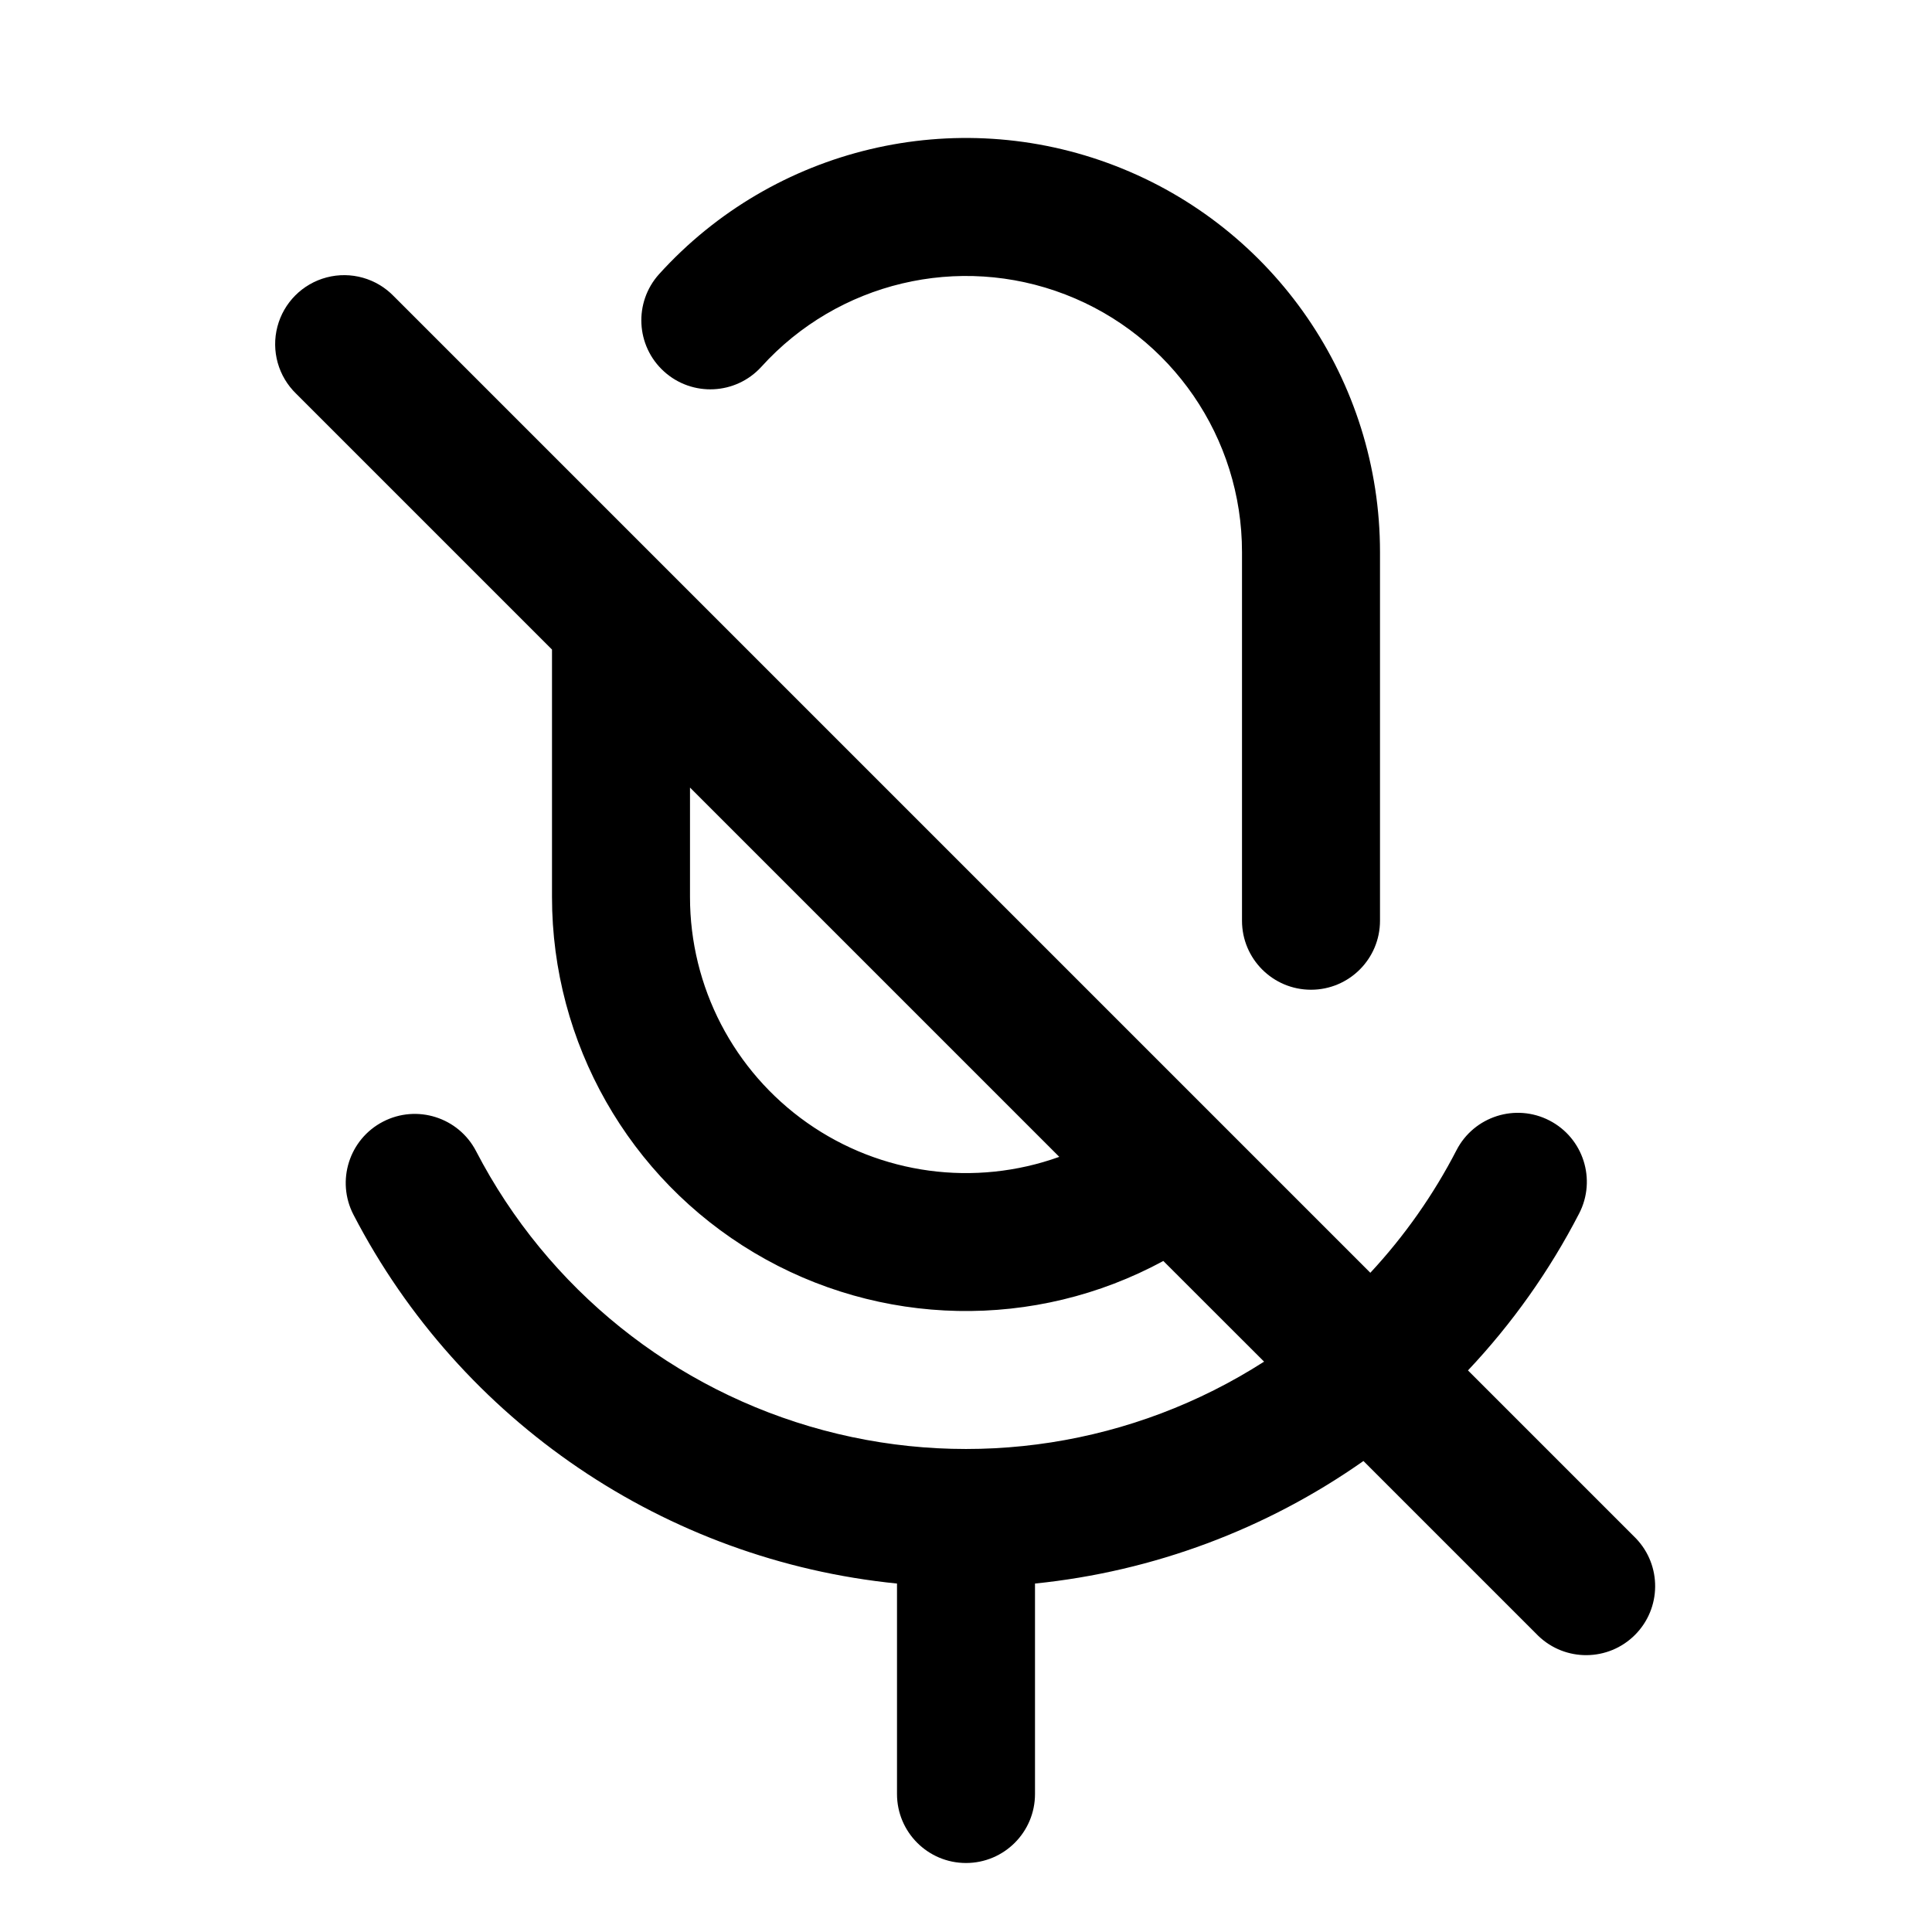
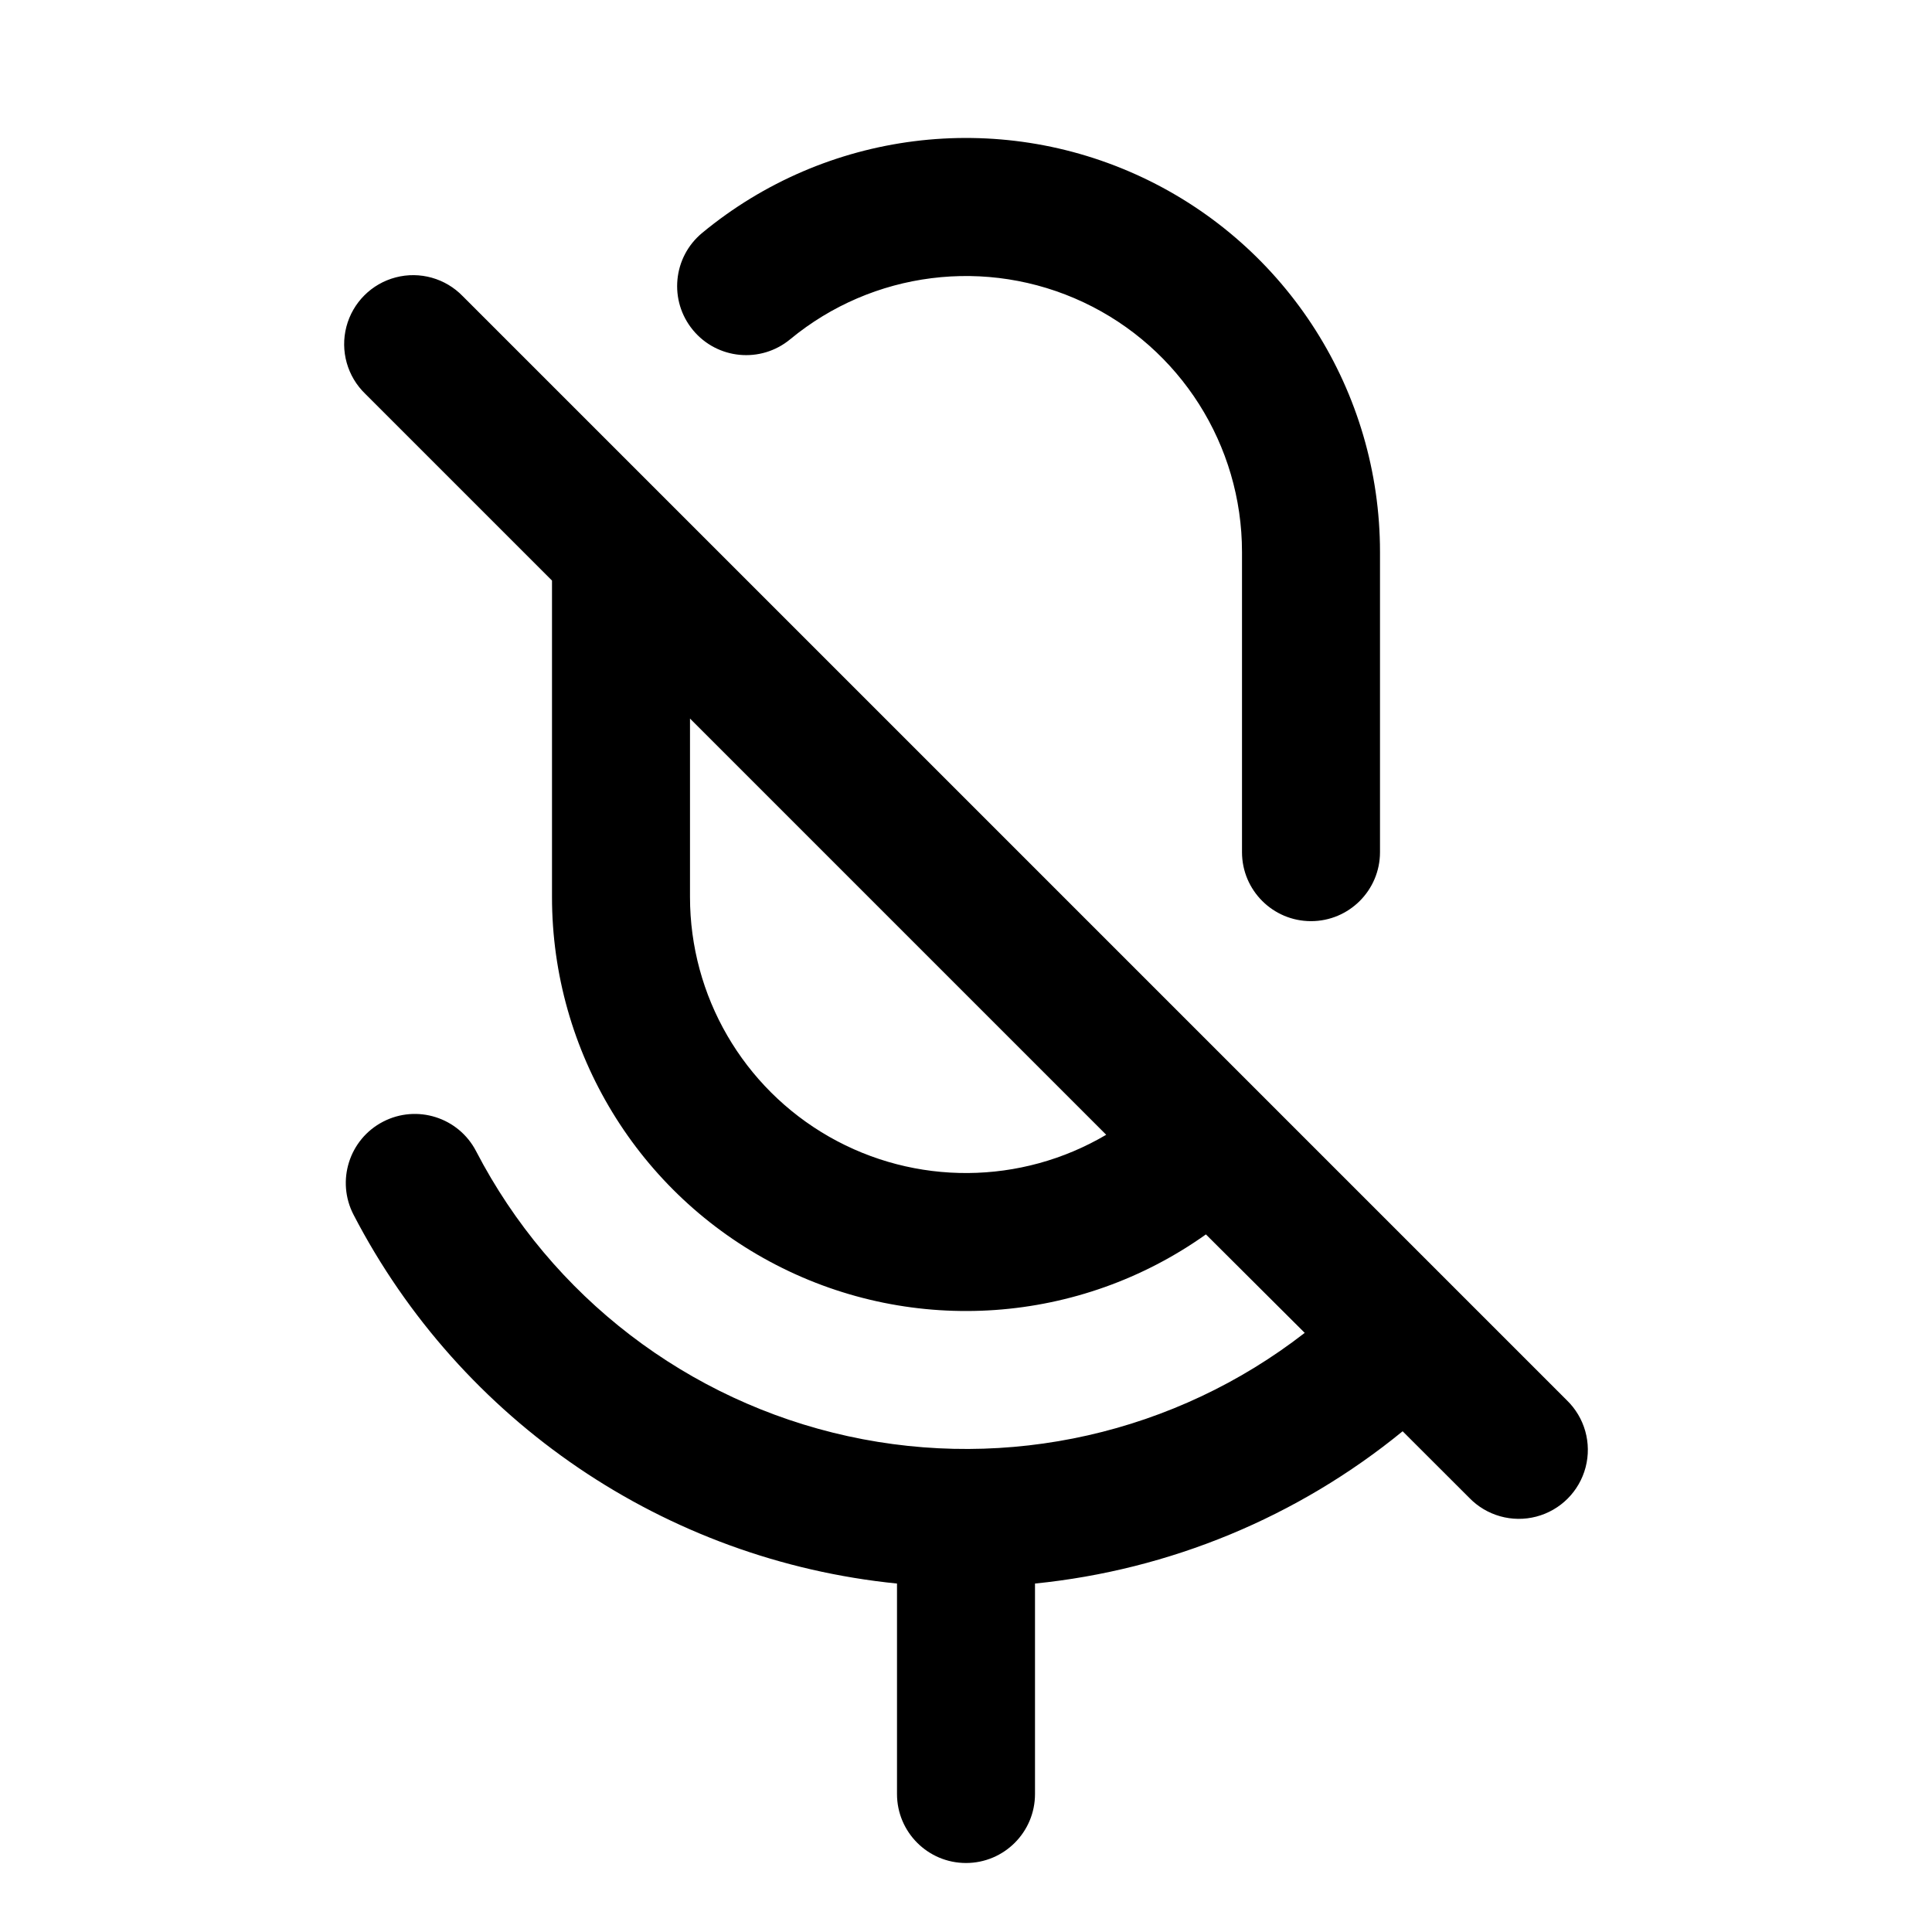
<svg xmlns="http://www.w3.org/2000/svg" width="28" height="28" fill="none">
-   <path fill-rule="evenodd" clip-rule="evenodd" d="M9.552 3.973A6 6 0 0120 8v5.344a1 1 0 11-2 0V8a4 4 0 00-6.966-2.684 1 1 0 01-1.482-1.343z" fill="currentColor" />
-   <path fill-rule="evenodd" clip-rule="evenodd" d="M8 13a6 6 0 008.86 5.275l1.46 1.459a8 8 0 01-11.42-3.05 1 1 0 10-1.777.921A10 10 0 0013 22.95V26a1 1 0 102 0v-3.05a10.04 10.04 0 004.76-1.776l2.533 2.533a1 1 0 001.414-1.414l-2.432-2.432a10 10 0 001.611-2.274 1 1 0 10-1.777-.918 7.996 7.996 0 01-1.249 1.777L5.707 4.293a1 1 0 10-1.414 1.414L8 9.414V13zm2 0a4 4 0 005.352 3.766L10 11.414V13z" fill="currentColor" />
+   <path fill-rule="evenodd" clip-rule="evenodd" d="M10.176 3.376A6 6 0 0120 8v4.35a1 1 0 11-2 0V8a4 4 0 00-6.548-3.083 1 1 0 01-1.276-1.541zM8 13a6 6 0 009.477 4.89l1.432 1.427A8 8 0 016.9 16.684a1 1 0 10-1.776.921A10 10 0 0013 22.95V26a1 1 0 102 0v-3.05a10 10 0 005.328-2.207l.965.964a1 1 0 101.414-1.414l-16-16a1 1 0 10-1.414 1.414L8 8.414V13zm2 0a4 4 0 006.032 3.446L10 10.414V13z" fill="currentColor" />
</svg>
